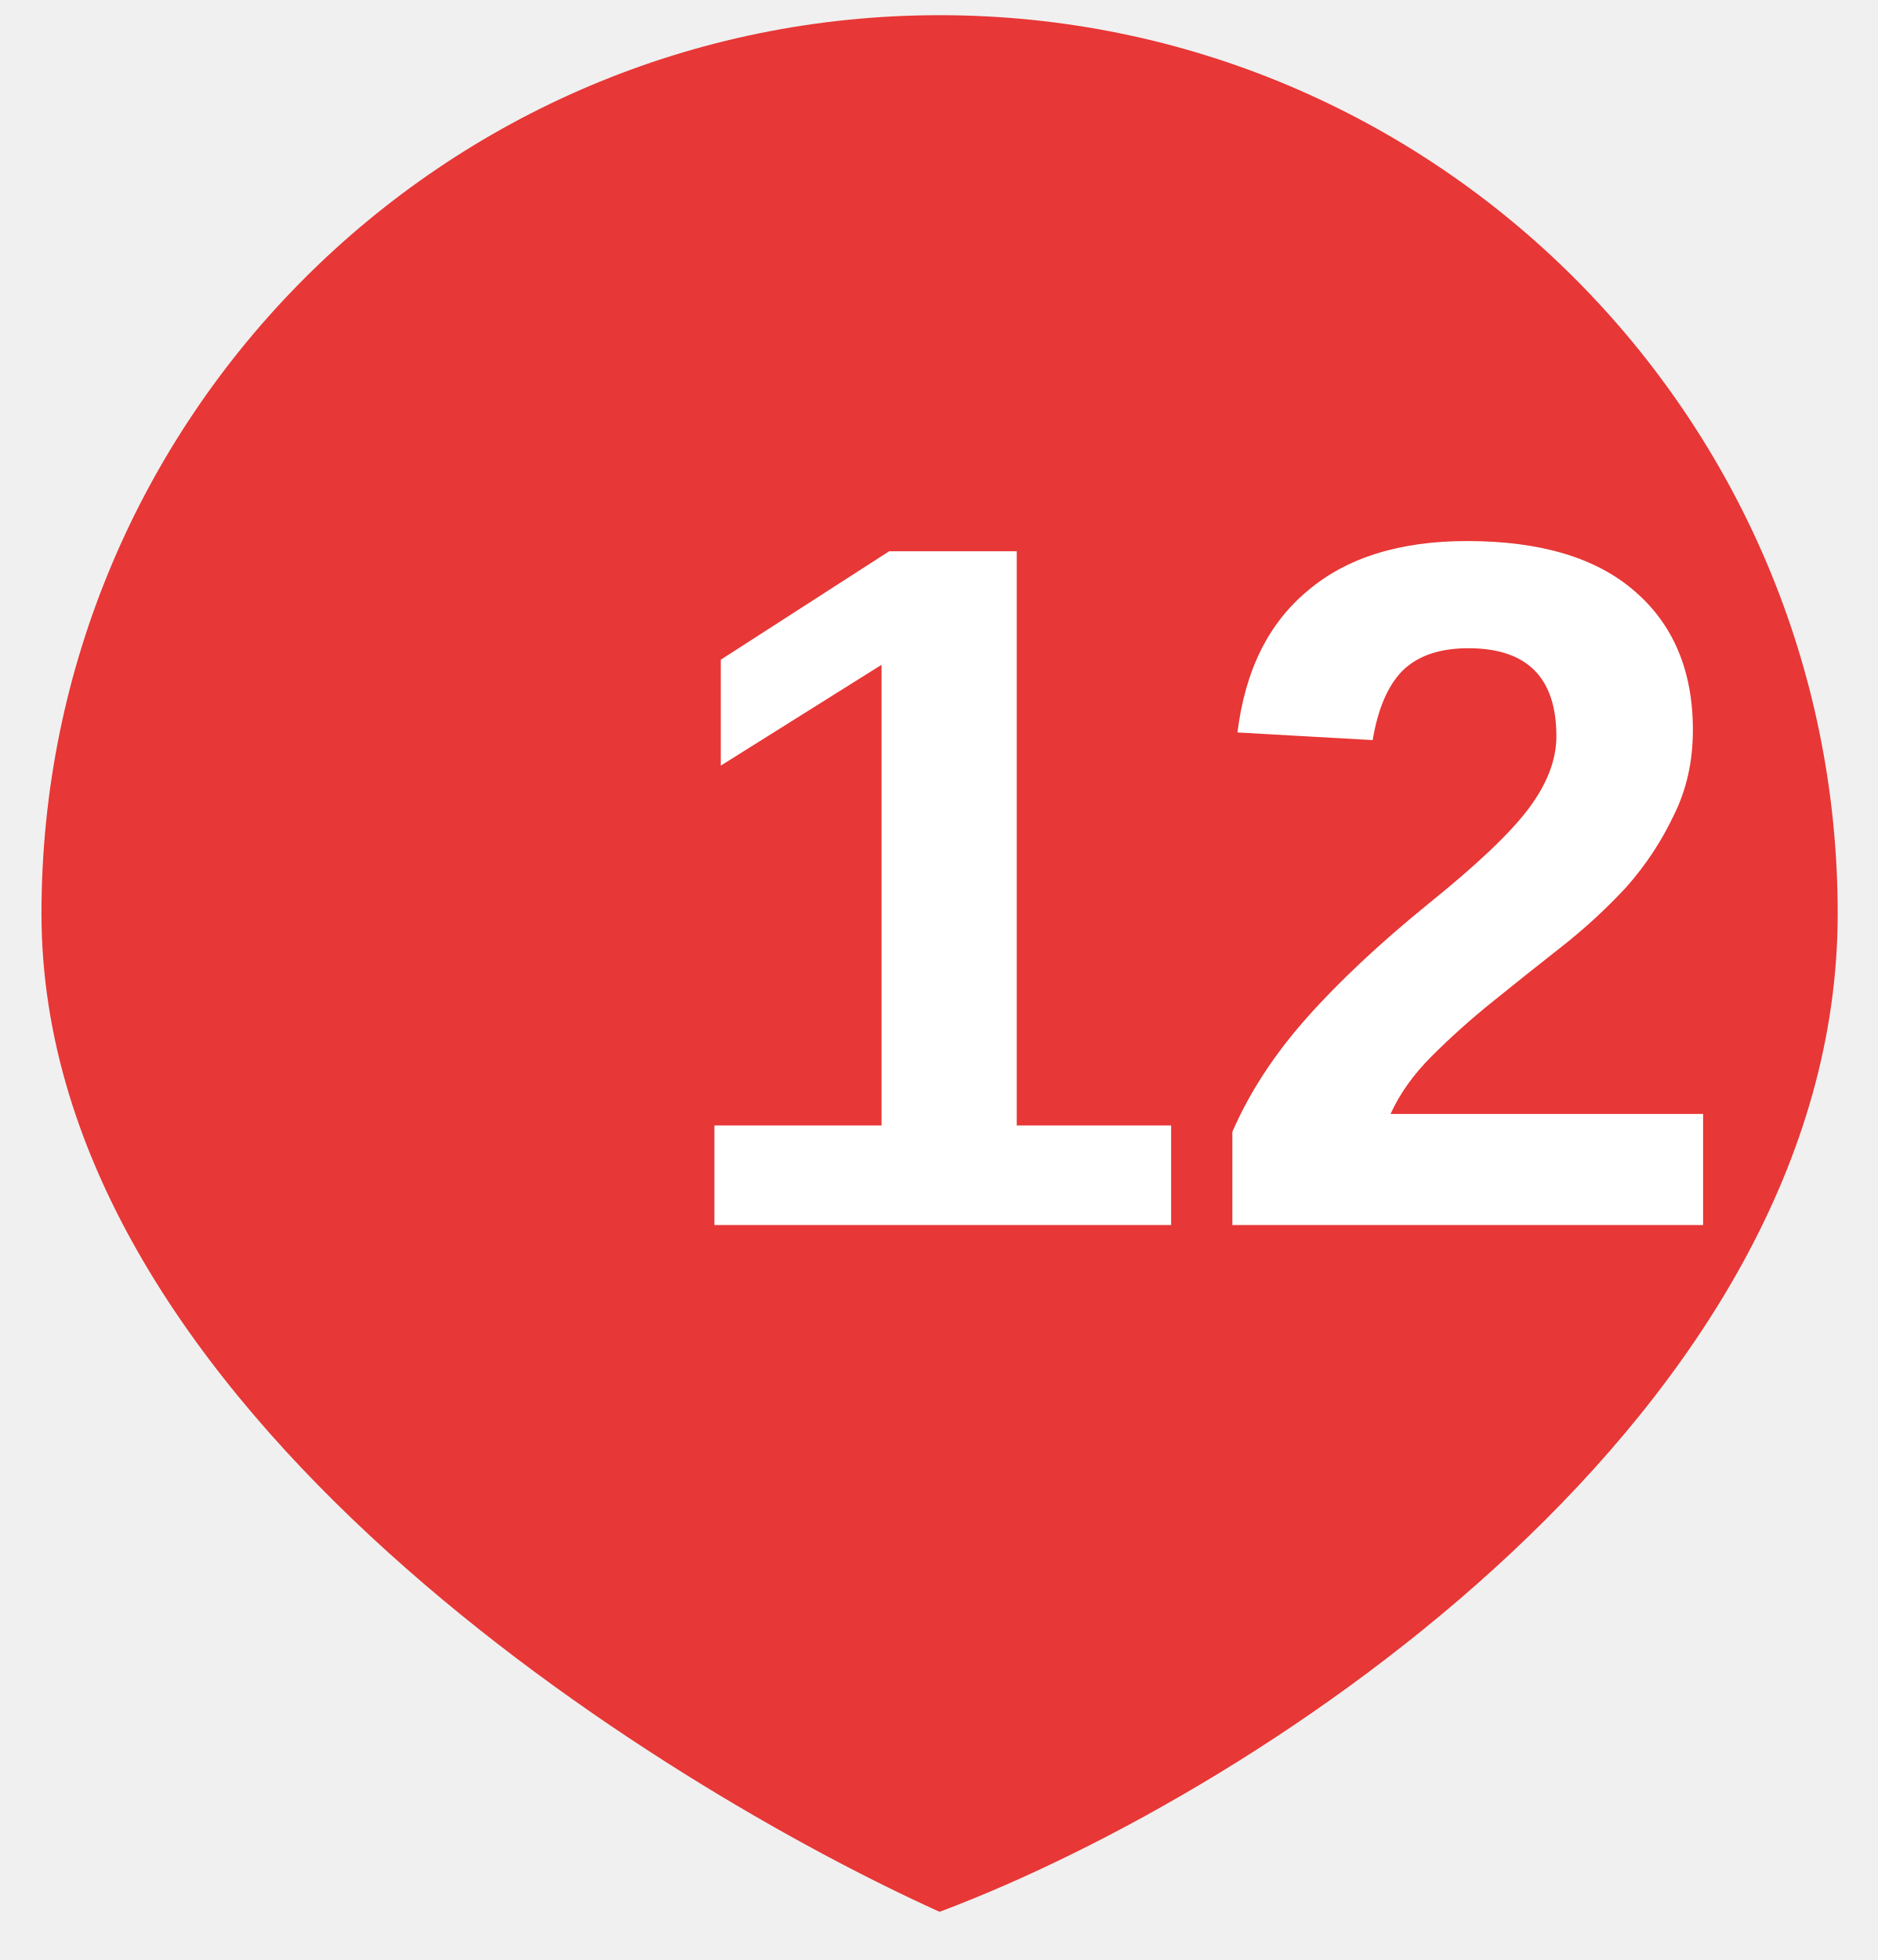
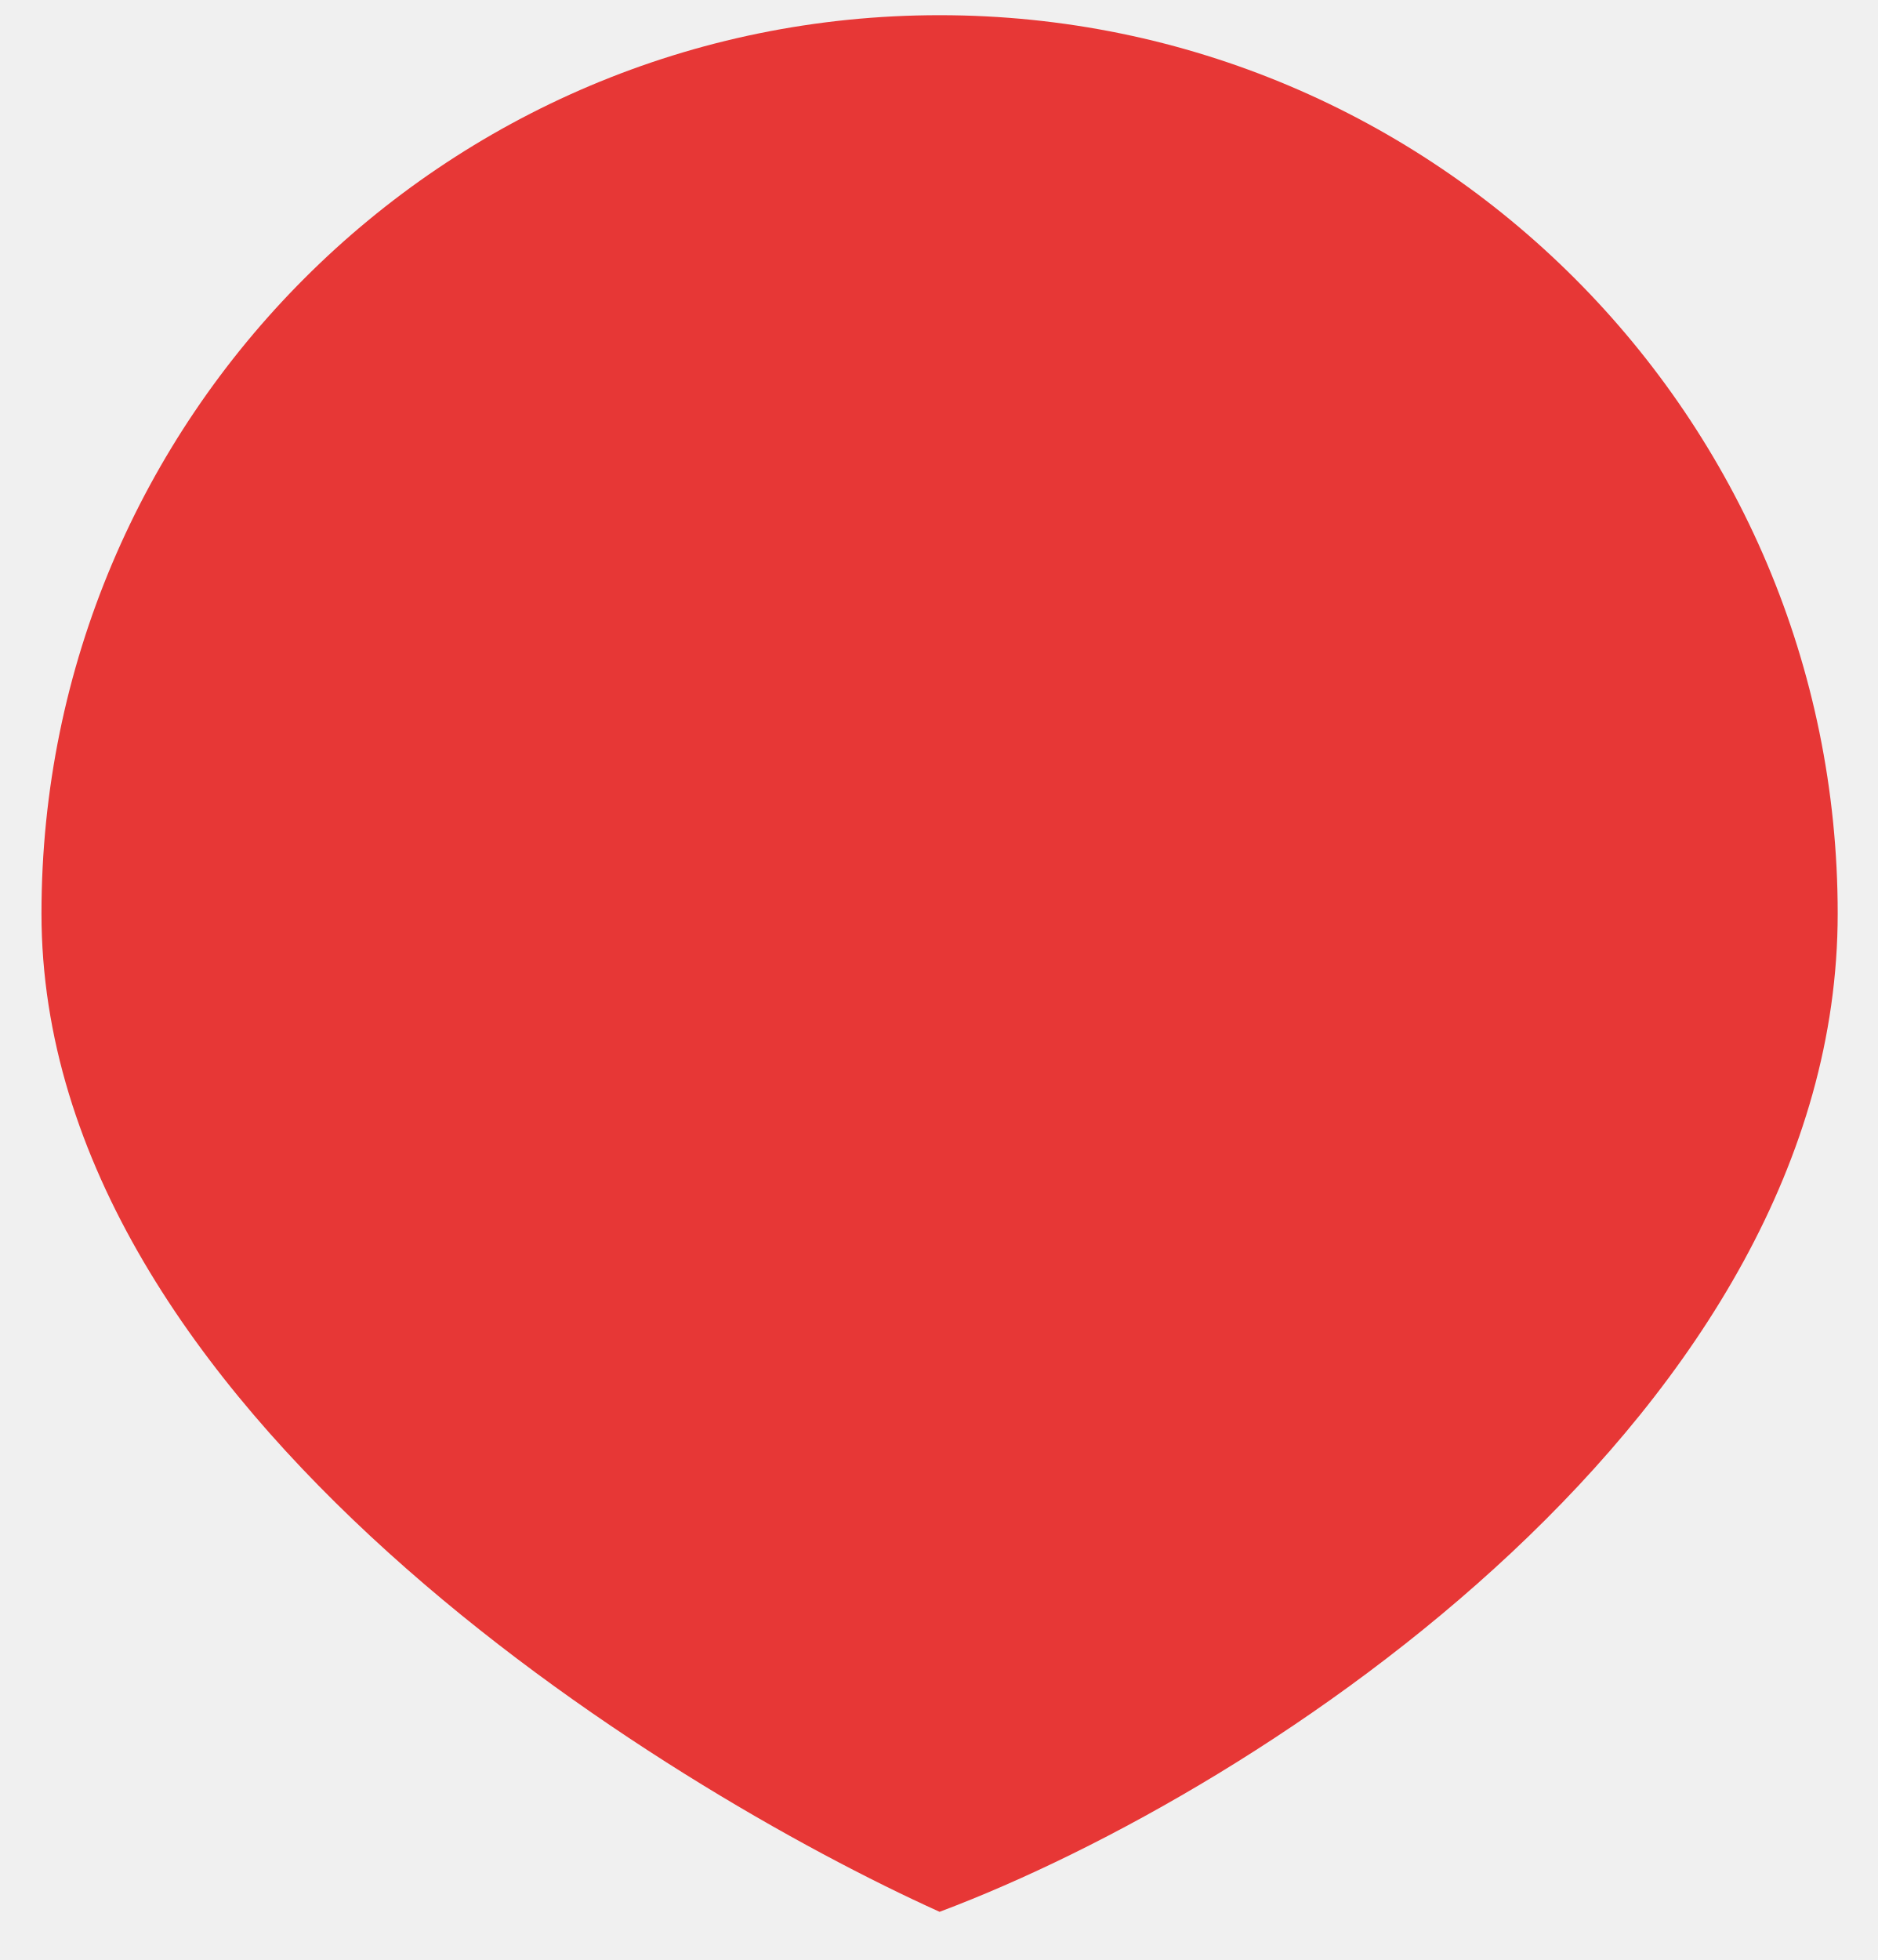
<svg xmlns="http://www.w3.org/2000/svg" width="23px" height="24px" viewBox="0 0 23 24" version="1.1">
  <defs />
  <g id="Page-1" stroke="none" stroke-width="1" fill="none" fill-rule="evenodd">
    <g id="美妆首页-copy" transform="translate(-1390, -35)">
      <g id="Group-Copy">
        <g id="Oval-1-+-1" transform="translate(1390, 35)">
          <path d="M11.508,23.41 C15.526,21.9 22.508,17.261 22.508,11.186 C22.508,5.111 17.583,0.186 11.508,0.186 C5.432,0.186 0.508,5.111 0.508,11.186 C0.508,17.261 8.168,21.9 11.508,23.41 Z" id="Oval-1" fill="#E73736" />
-           <text id="1" font-family="Arial" font-size="12" font-weight="bold" fill="#FFFFFF">
-             <tspan x="8" y="15">12</tspan>
-           </text>
        </g>
      </g>
    </g>
  </g>
</svg>
